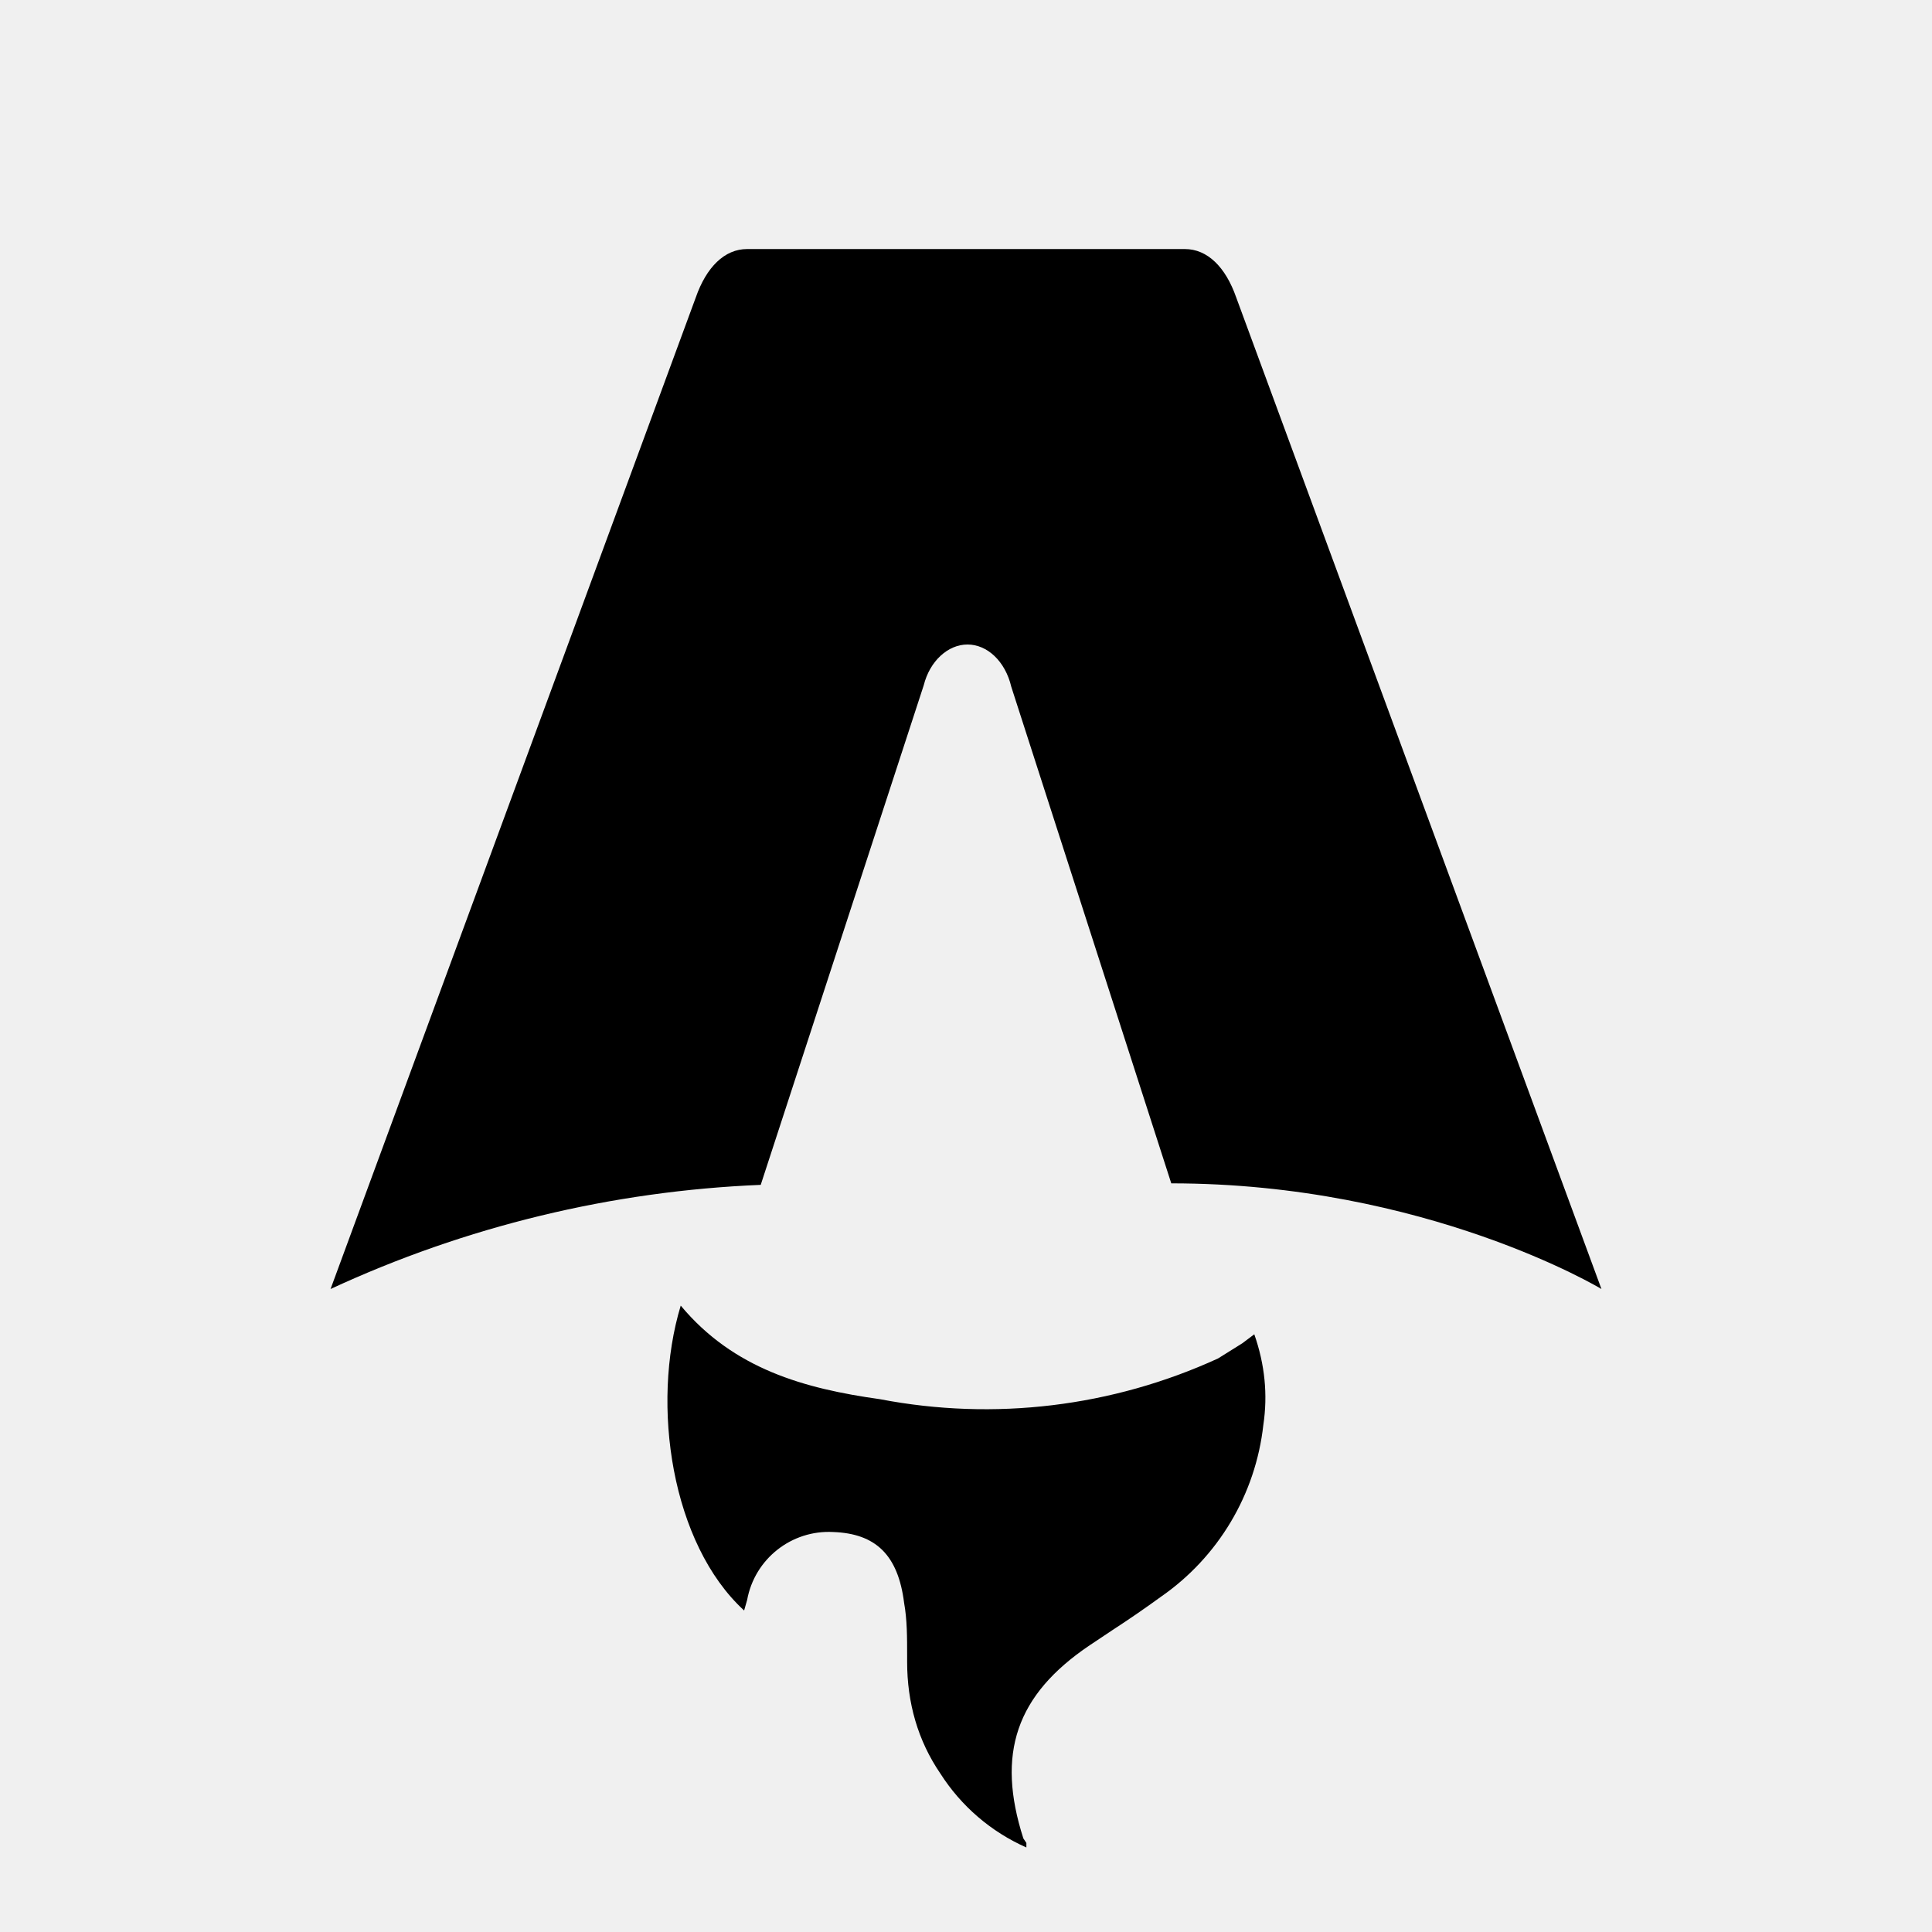
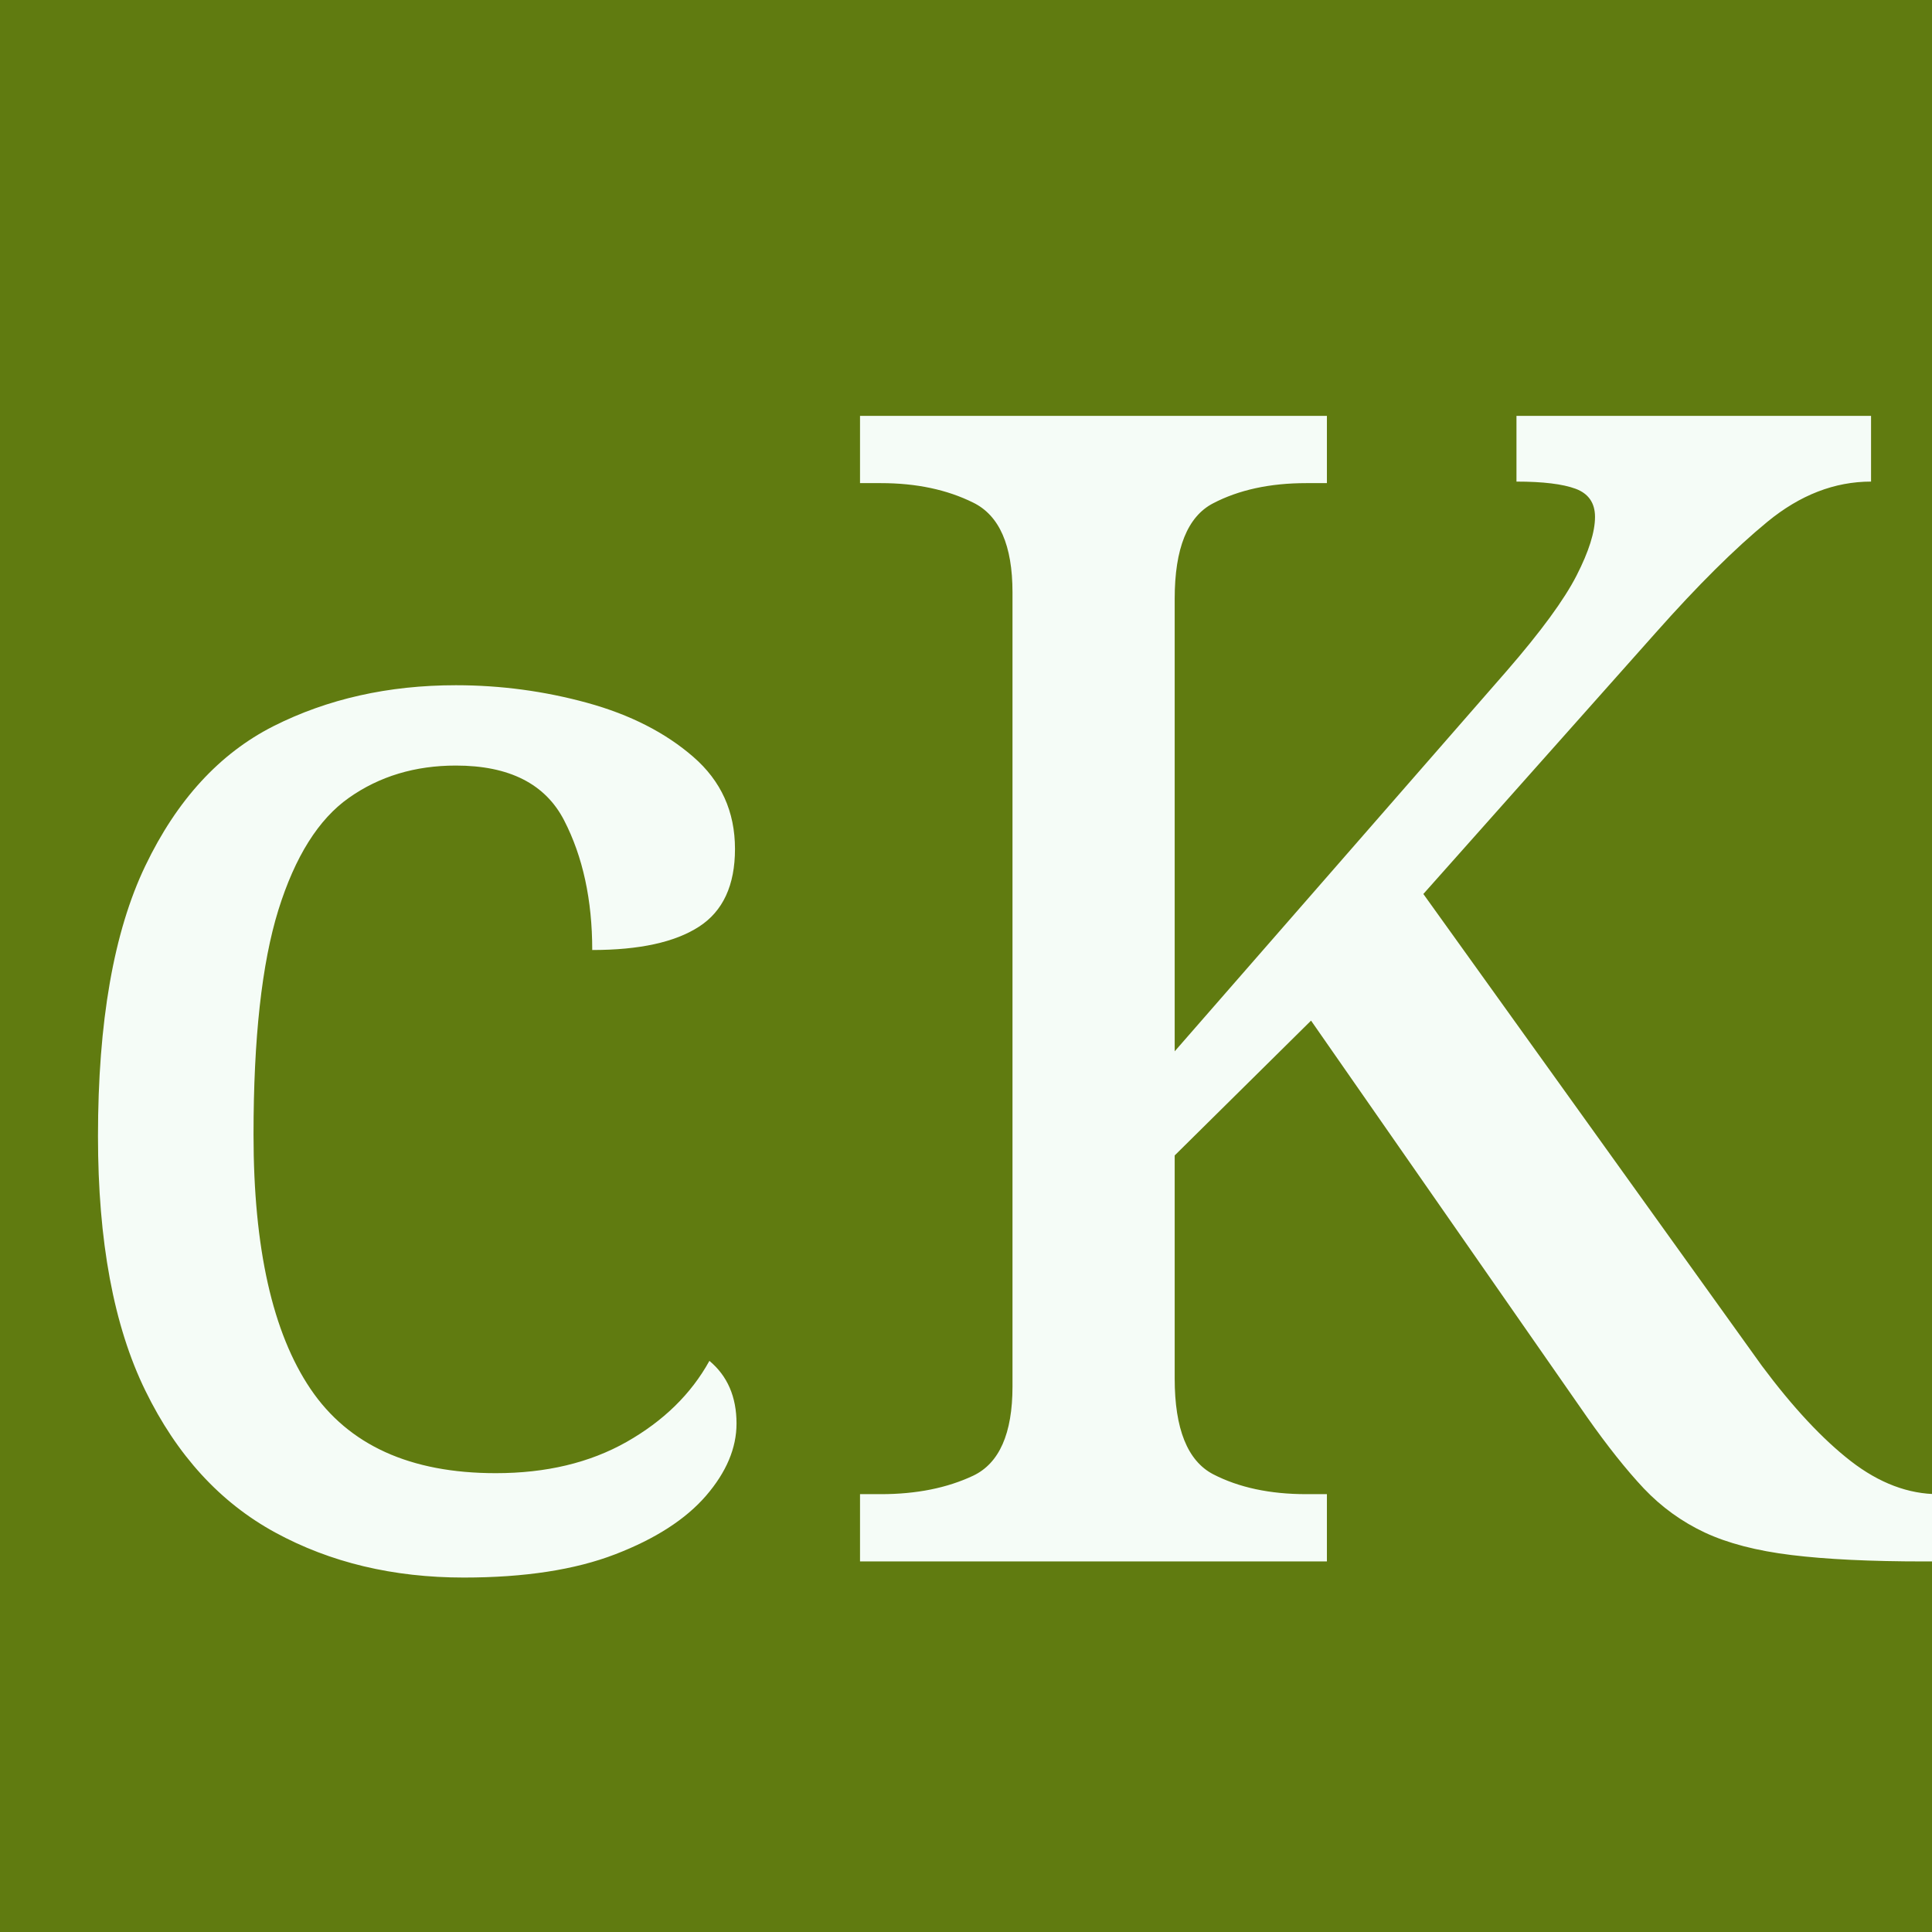
- <svg xmlns="http://www.w3.org/2000/svg" fill="none" viewBox="0 0 128 128">
-   <path d="M50.4 78.5a75.1 75.1 0 0 0-28.5 6.9l24.2-65.7c.7-2 1.9-3.2 3.4-3.2h29c1.5 0 2.7 1.2 3.4 3.2l24.2 65.7s-11.6-7-28.5-7L67 45.5c-.4-1.7-1.6-2.8-2.9-2.8-1.3 0-2.5 1.1-2.9 2.7L50.4 78.5Zm-1.1 28.2Zm-4.2-20.2c-2 6.6-.6 15.8 4.2 20.2a17.5 17.5 0 0 1 .2-.7 5.5 5.5 0 0 1 5.7-4.5c2.8.1 4.3 1.5 4.7 4.7.2 1.1.2 2.3.2 3.5v.4c0 2.7.7 5.2 2.2 7.4a13 13 0 0 0 5.7 4.9v-.3l-.2-.3c-1.8-5.6-.5-9.5 4.4-12.8l1.5-1a73 73 0 0 0 3.2-2.2 16 16 0 0 0 6.8-11.4c.3-2 .1-4-.6-6l-.8.6-1.6 1a37 37 0 0 1-22.4 2.7c-5-.7-9.7-2-13.2-6.2Z" />
-   <style>
-         path { fill: #000; }
-         @media (prefers-color-scheme: dark) {
-             path { fill: #FFF; }
-         }
-     </style>
+ <svg xmlns="http://www.w3.org/2000/svg" width="118" height="118" viewBox="0 0 118 118">
+   <rect width="118" height="118" fill="#607b10" />
+   <text x="50%" y="52%" text-anchor="middle" dominant-baseline="middle" fill="#f5fcf7" font-family="Ultra, serif" font-size="98" font-weight="400">
+         cK
+     </text>
</svg>
